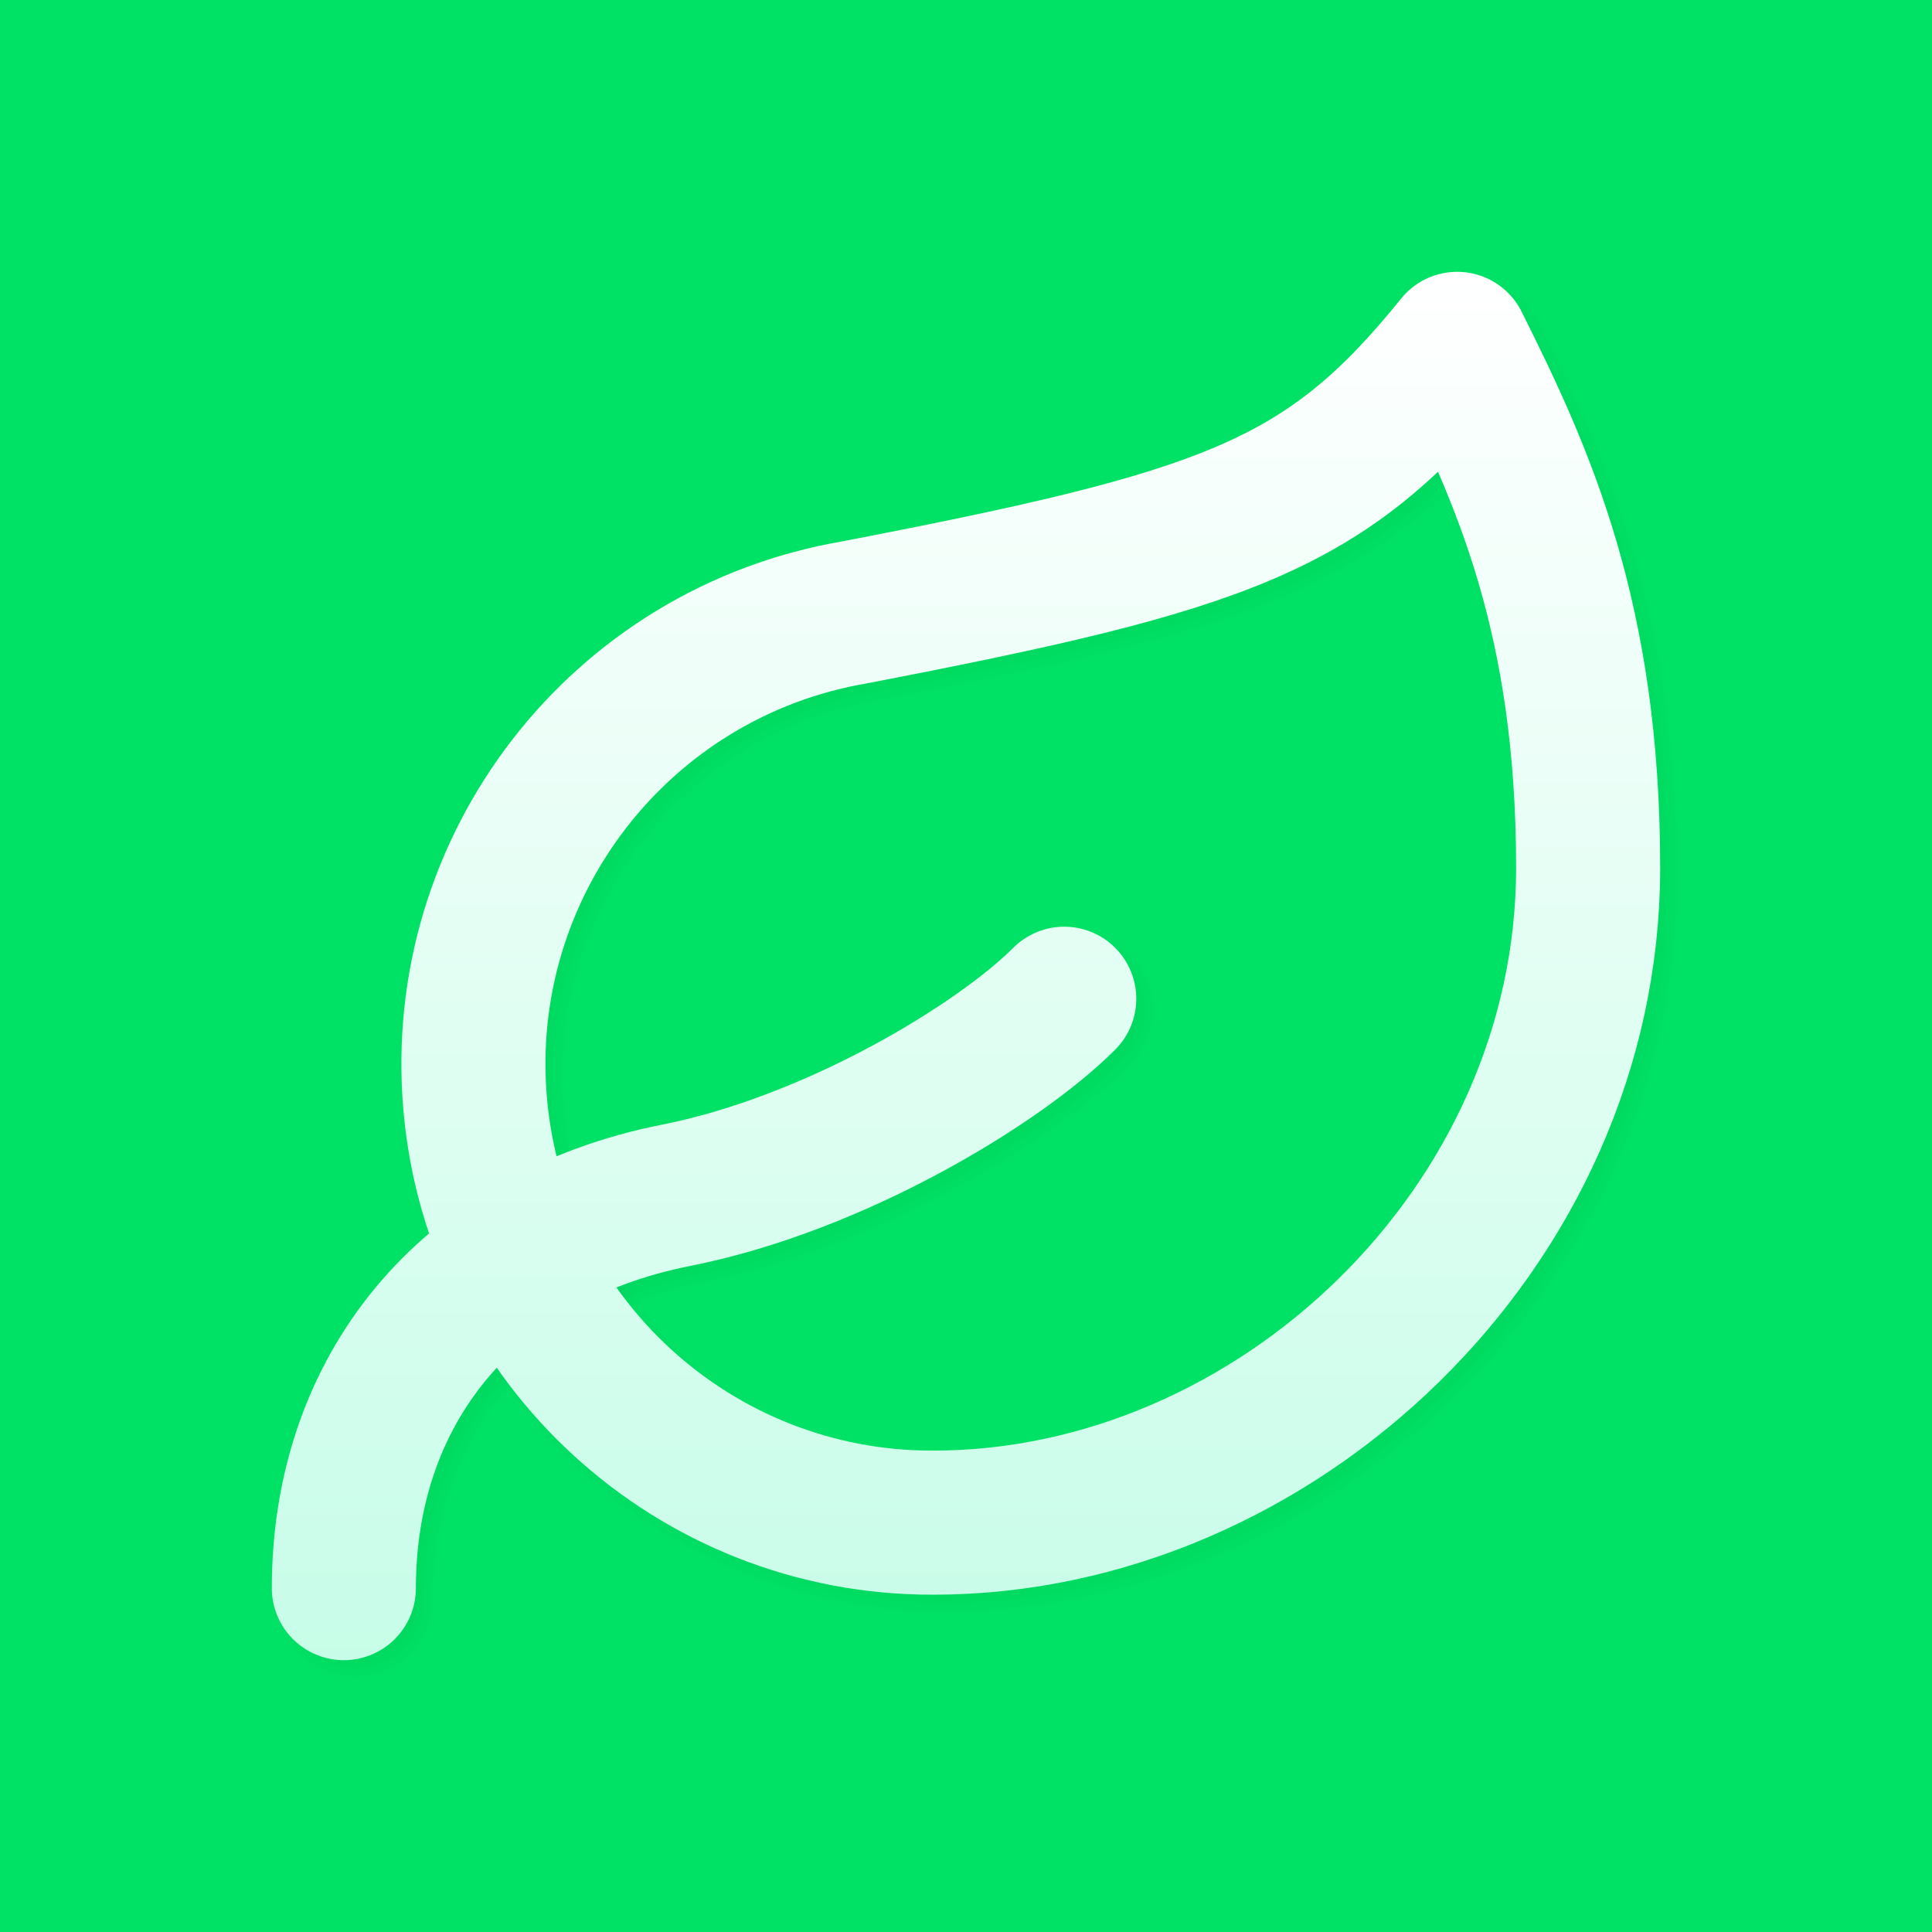
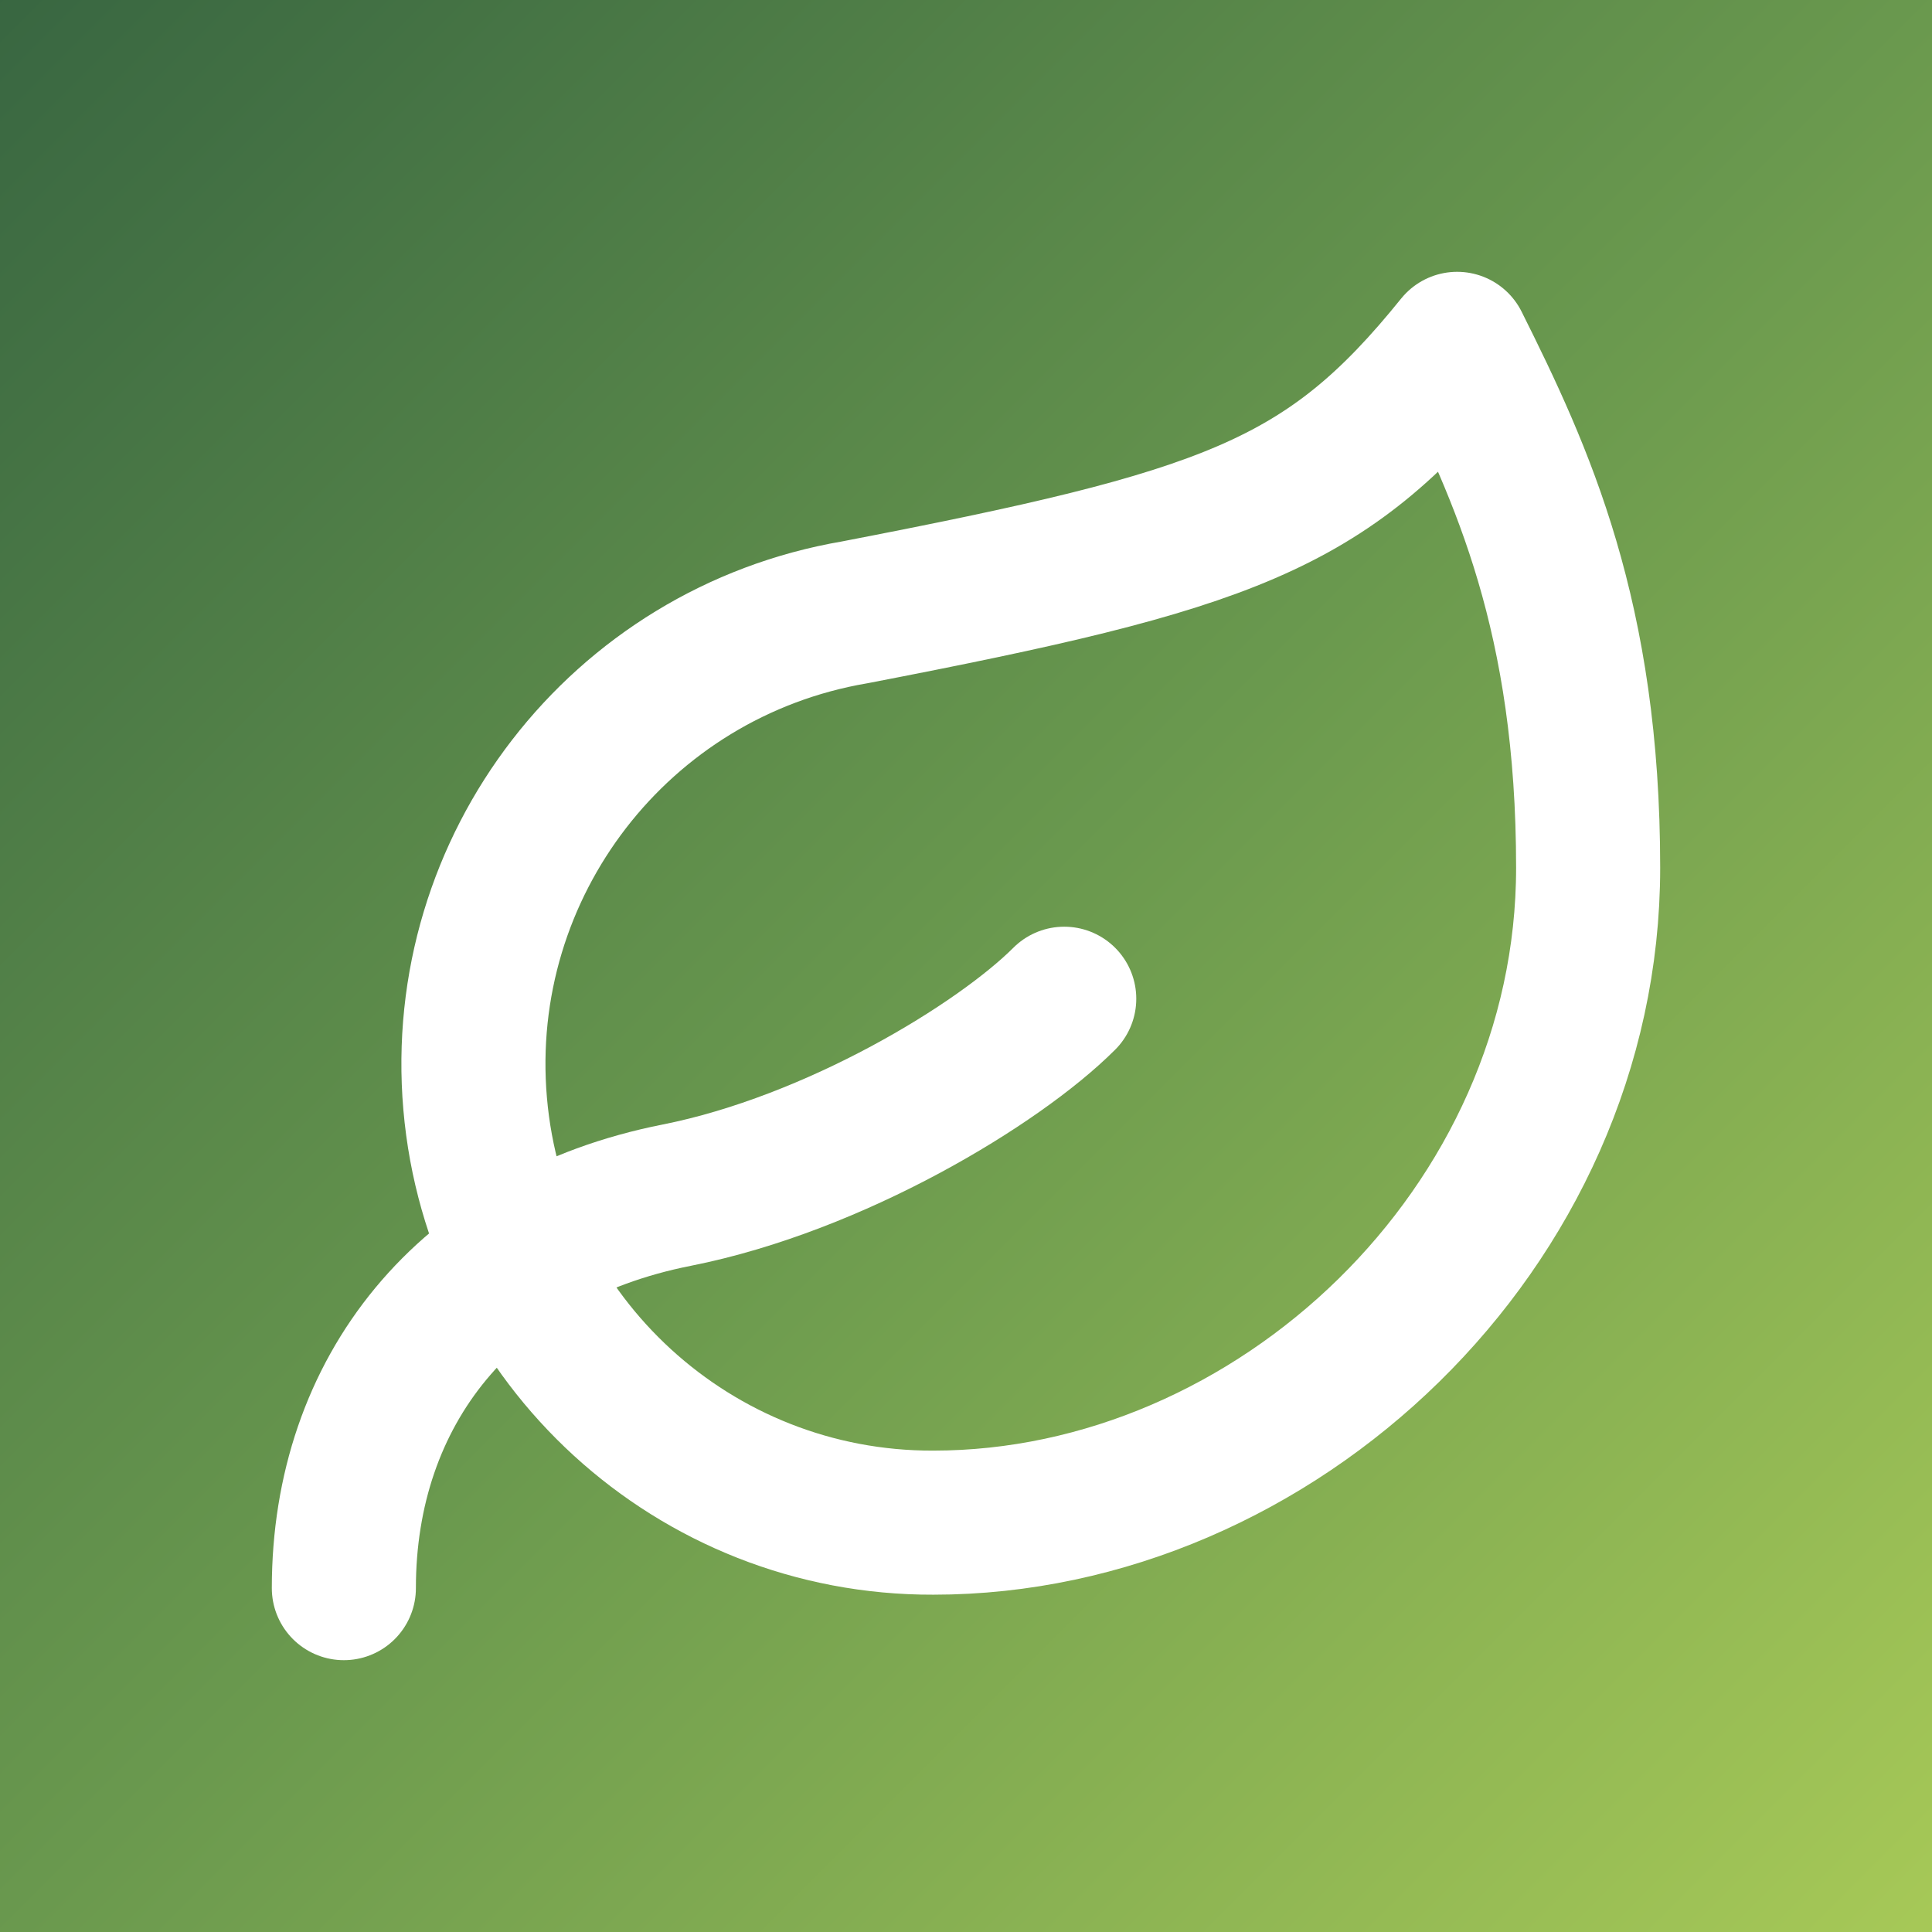
- <svg xmlns="http://www.w3.org/2000/svg" xmlns:xlink="http://www.w3.org/1999/xlink" viewBox="0 0 1024 1024" version="1.1" id="svg3">
+ <svg xmlns="http://www.w3.org/2000/svg" viewBox="0 0 1024 1024" version="1.1" id="svg3">
  <defs id="defs2">
-     <linearGradient id="linearGradient1">
-       <stop style="stop-color:#ffffff;stop-opacity:1;" offset="0.002" id="stop4" />
-       <stop style="stop-color:#c7fde8;stop-opacity:1;" offset="1" id="stop5" />
+     <linearGradient id="bg" x1="0" y1="0" x2="1" y2="1">
+       <stop offset="0" stop-color="#0a84ff" id="stop3" style="stop-color:#386641;stop-opacity:1;" />
+       <stop offset="0.504" stop-color="#0a84ff" id="stop1" style="stop-color:#6a994e;stop-opacity:1;" />
+       <stop offset="1" stop-color="#5e5ce6" id="stop2" style="stop-color:#a7c957;stop-opacity:1;" />
    </linearGradient>
-     <linearGradient id="bg" x1="0" y1="0" x2="1" y2="1">
-       <stop offset="0" stop-color="#0a84ff" id="stop3" style="stop-color:#00d656;stop-opacity:1;" />
-       <stop offset="1" stop-color="#5e5ce6" id="stop2" style="stop-color:#05d758;stop-opacity:1;" />
-     </linearGradient>
-     <linearGradient xlink:href="#linearGradient1" id="linearGradient5" x1="11.5" y1="0.9" x2="11.5" y2="22.1" gradientUnits="userSpaceOnUse" />
-     <filter style="color-interpolation-filters:sRGB;" id="filter10" x="-0.071" y="-0.071" width="1.141" height="1.141">
-       <feGaussianBlur stdDeviation="0.1 0.1" result="blur" id="feGaussianBlur10" />
-     </filter>
  </defs>
-   <rect width="1024" height="1024" fill="url(#bg)" id="rect2" style="fill:#00e265;fill-opacity:1" x="0" y="0" />
-   <g transform="matrix(34.71047,0,0,34.71047,118.8296,118.828)" fill="none" stroke="#ffffff" stroke-width="2.2" stroke-linecap="round" stroke-linejoin="round" id="g3-2" style="display:inline;stroke:#000000;stroke-opacity:0.036;filter:url(#filter10)">
-     <path d="M 11,20 A 7,7 0 0 1 9.8,6.1 C 15.5,5 17,4.48 19,2 c 1,2 2,4.18 2,8 0,5.5 -4.78,10 -10,10 z" id="path2-7" style="stroke:#000000;stroke-opacity:0.036" />
-     <path d="M 2,21 C 2,18 3.85,15.64 7.08,15 9.5,14.52 12,13 13,12" id="path3-3" style="stroke:#000000;stroke-opacity:0.036" />
-   </g>
-   <g transform="matrix(34.71047,0,0,34.71047,112.8296,112.828)" fill="none" stroke="#ffffff" stroke-width="2.2" stroke-linecap="round" stroke-linejoin="round" id="g3" style="stroke:url(#linearGradient5);stroke-opacity:1">
-     <path d="M 11,20 A 7,7 0 0 1 9.8,6.1 C 15.5,5 17,4.48 19,2 c 1,2 2,4.18 2,8 0,5.5 -4.78,10 -10,10 z" id="path2" style="stroke:url(#linearGradient5);stroke-opacity:1" />
-     <path d="M 2,21 C 2,18 3.85,15.64 7.08,15 9.5,14.52 12,13 13,12" id="path3" style="stroke:url(#linearGradient5);stroke-opacity:1" />
+   <rect width="1024" height="1024" fill="url(#bg)" id="rect2" />
+   <g transform="matrix(34.71047,0,0,34.71047,112.8296,112.828)" fill="none" stroke="#ffffff" stroke-width="2.2" stroke-linecap="round" stroke-linejoin="round" id="g3" style="stroke:#ffffff;stroke-opacity:1">
+     <path d="M 11,20 A 7,7 0 0 1 9.8,6.1 C 15.5,5 17,4.48 19,2 c 1,2 2,4.18 2,8 0,5.5 -4.78,10 -10,10 z" id="path2" style="stroke:#ffffff;stroke-opacity:1" />
+     <path d="M 2,21 C 2,18 3.85,15.64 7.08,15 9.5,14.52 12,13 13,12" id="path3" style="stroke:#ffffff;stroke-opacity:1" />
  </g>
</svg>
